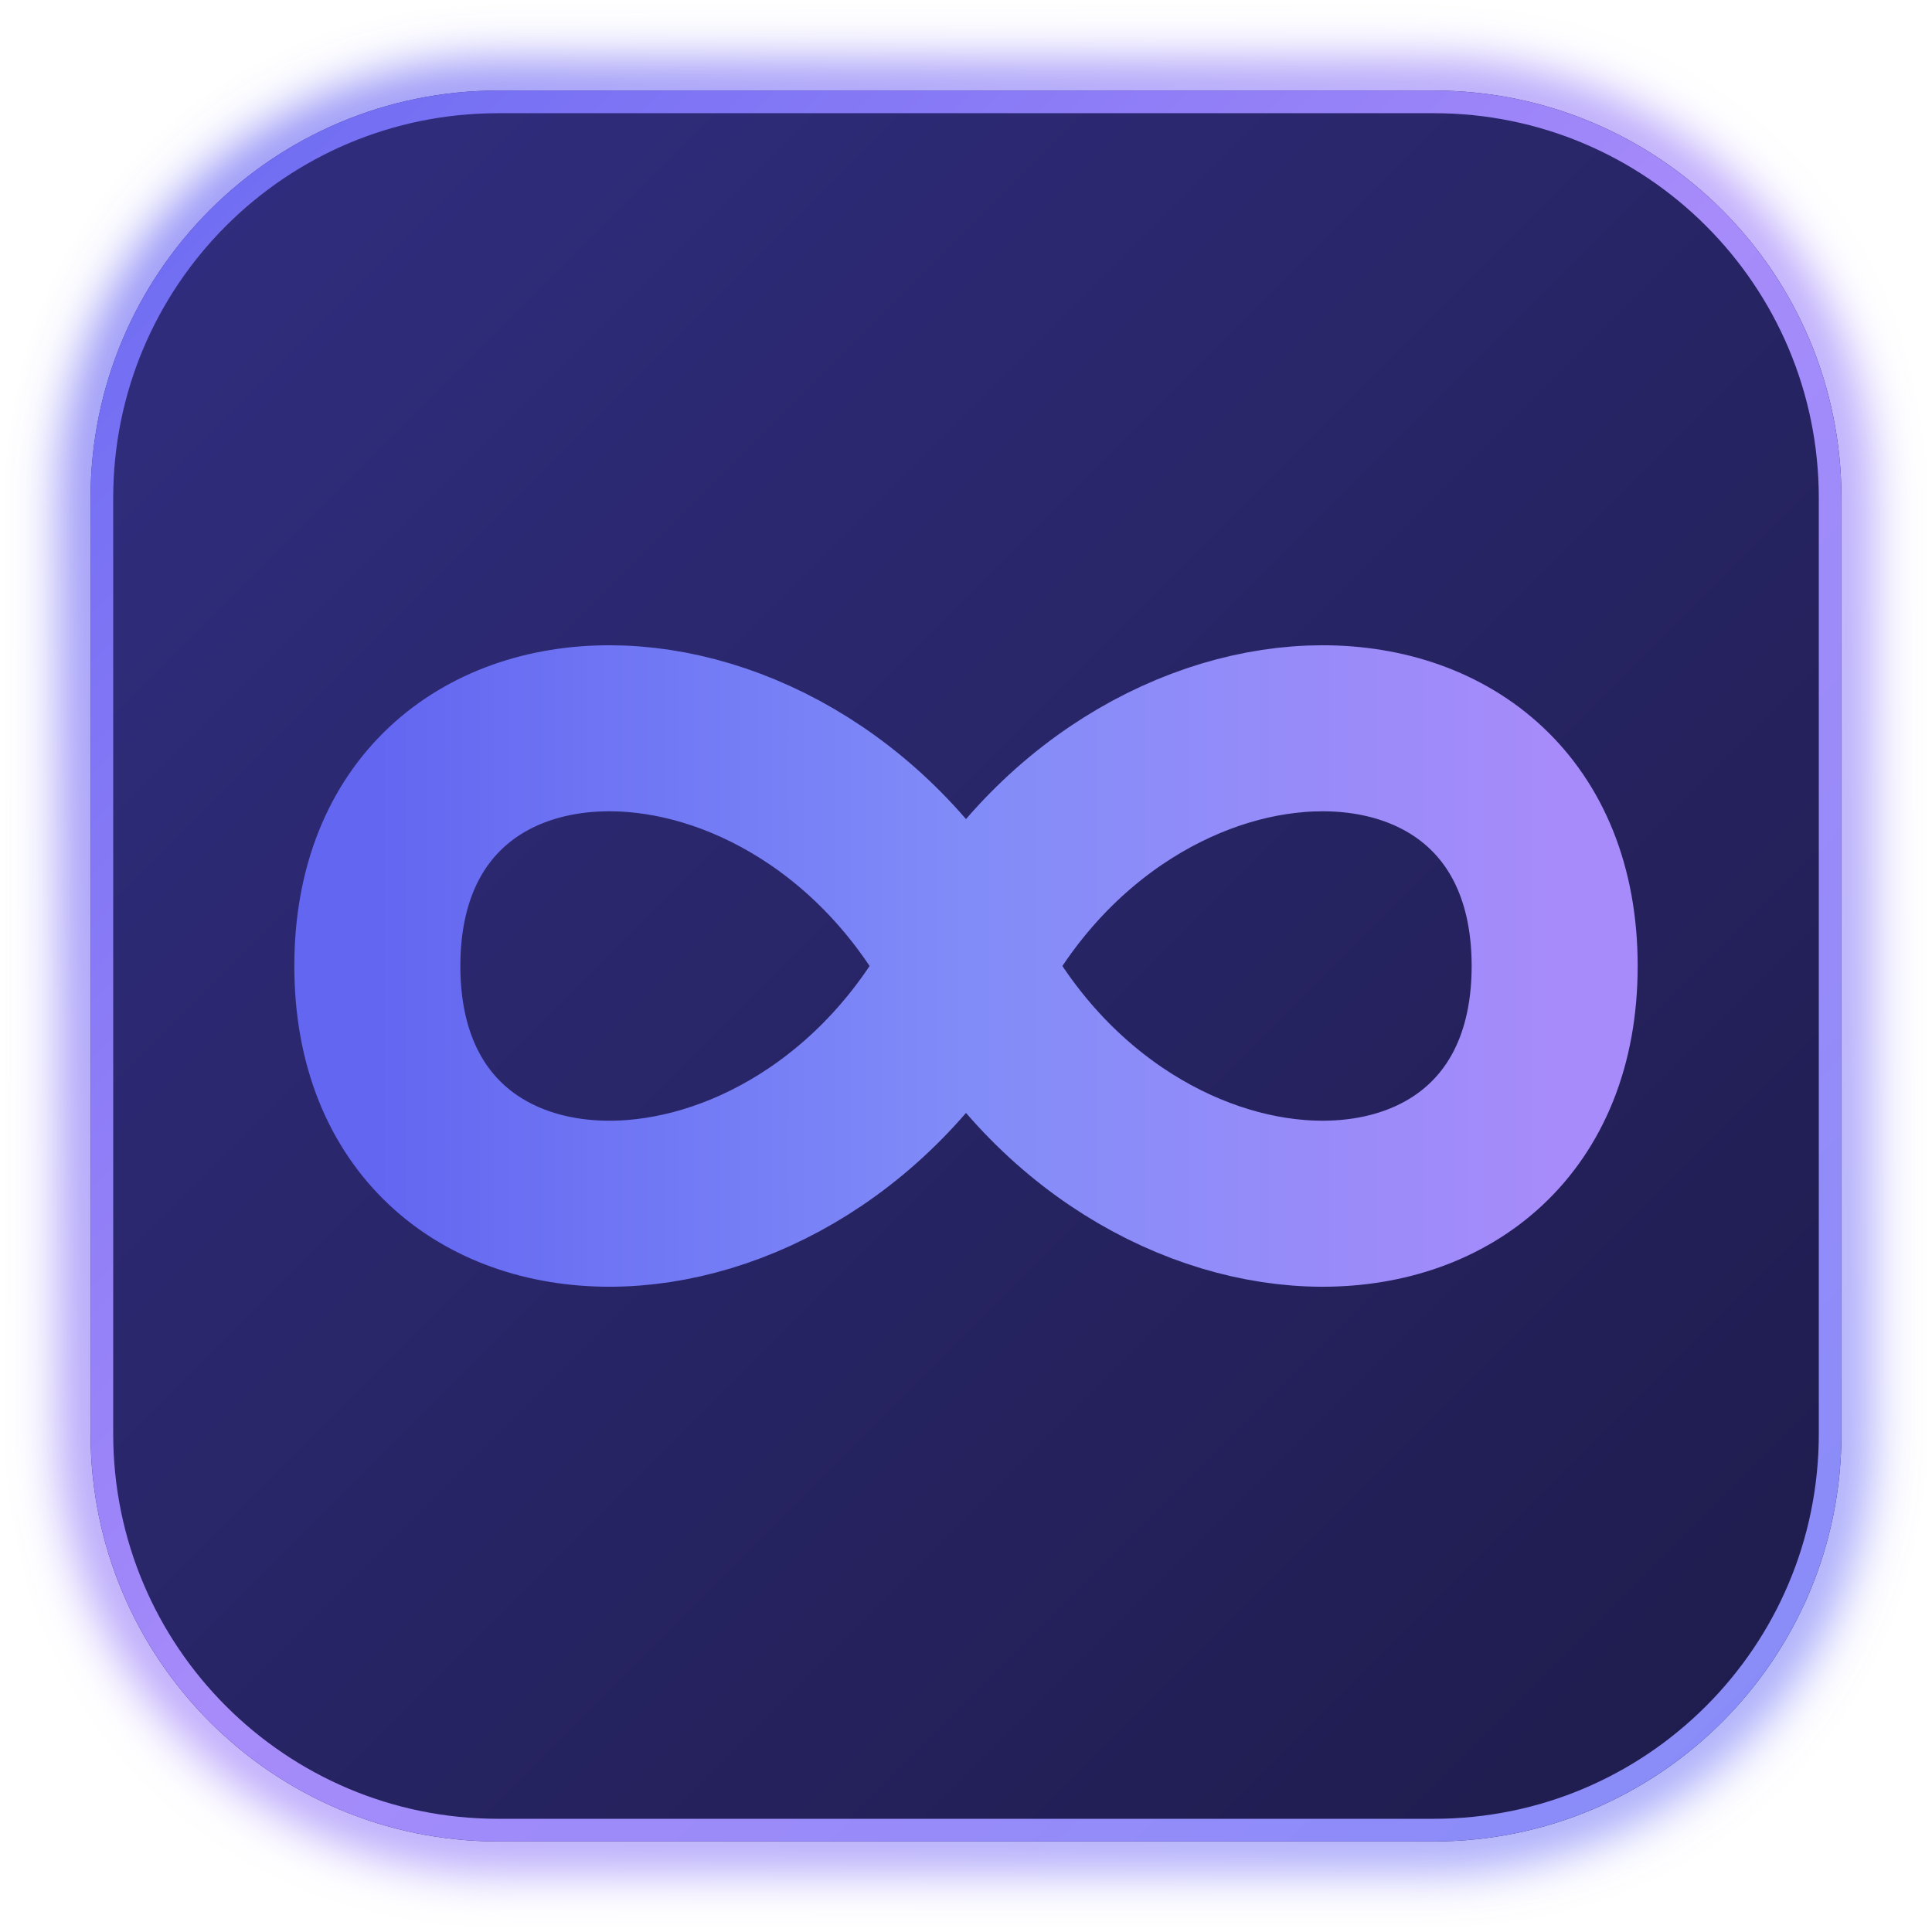
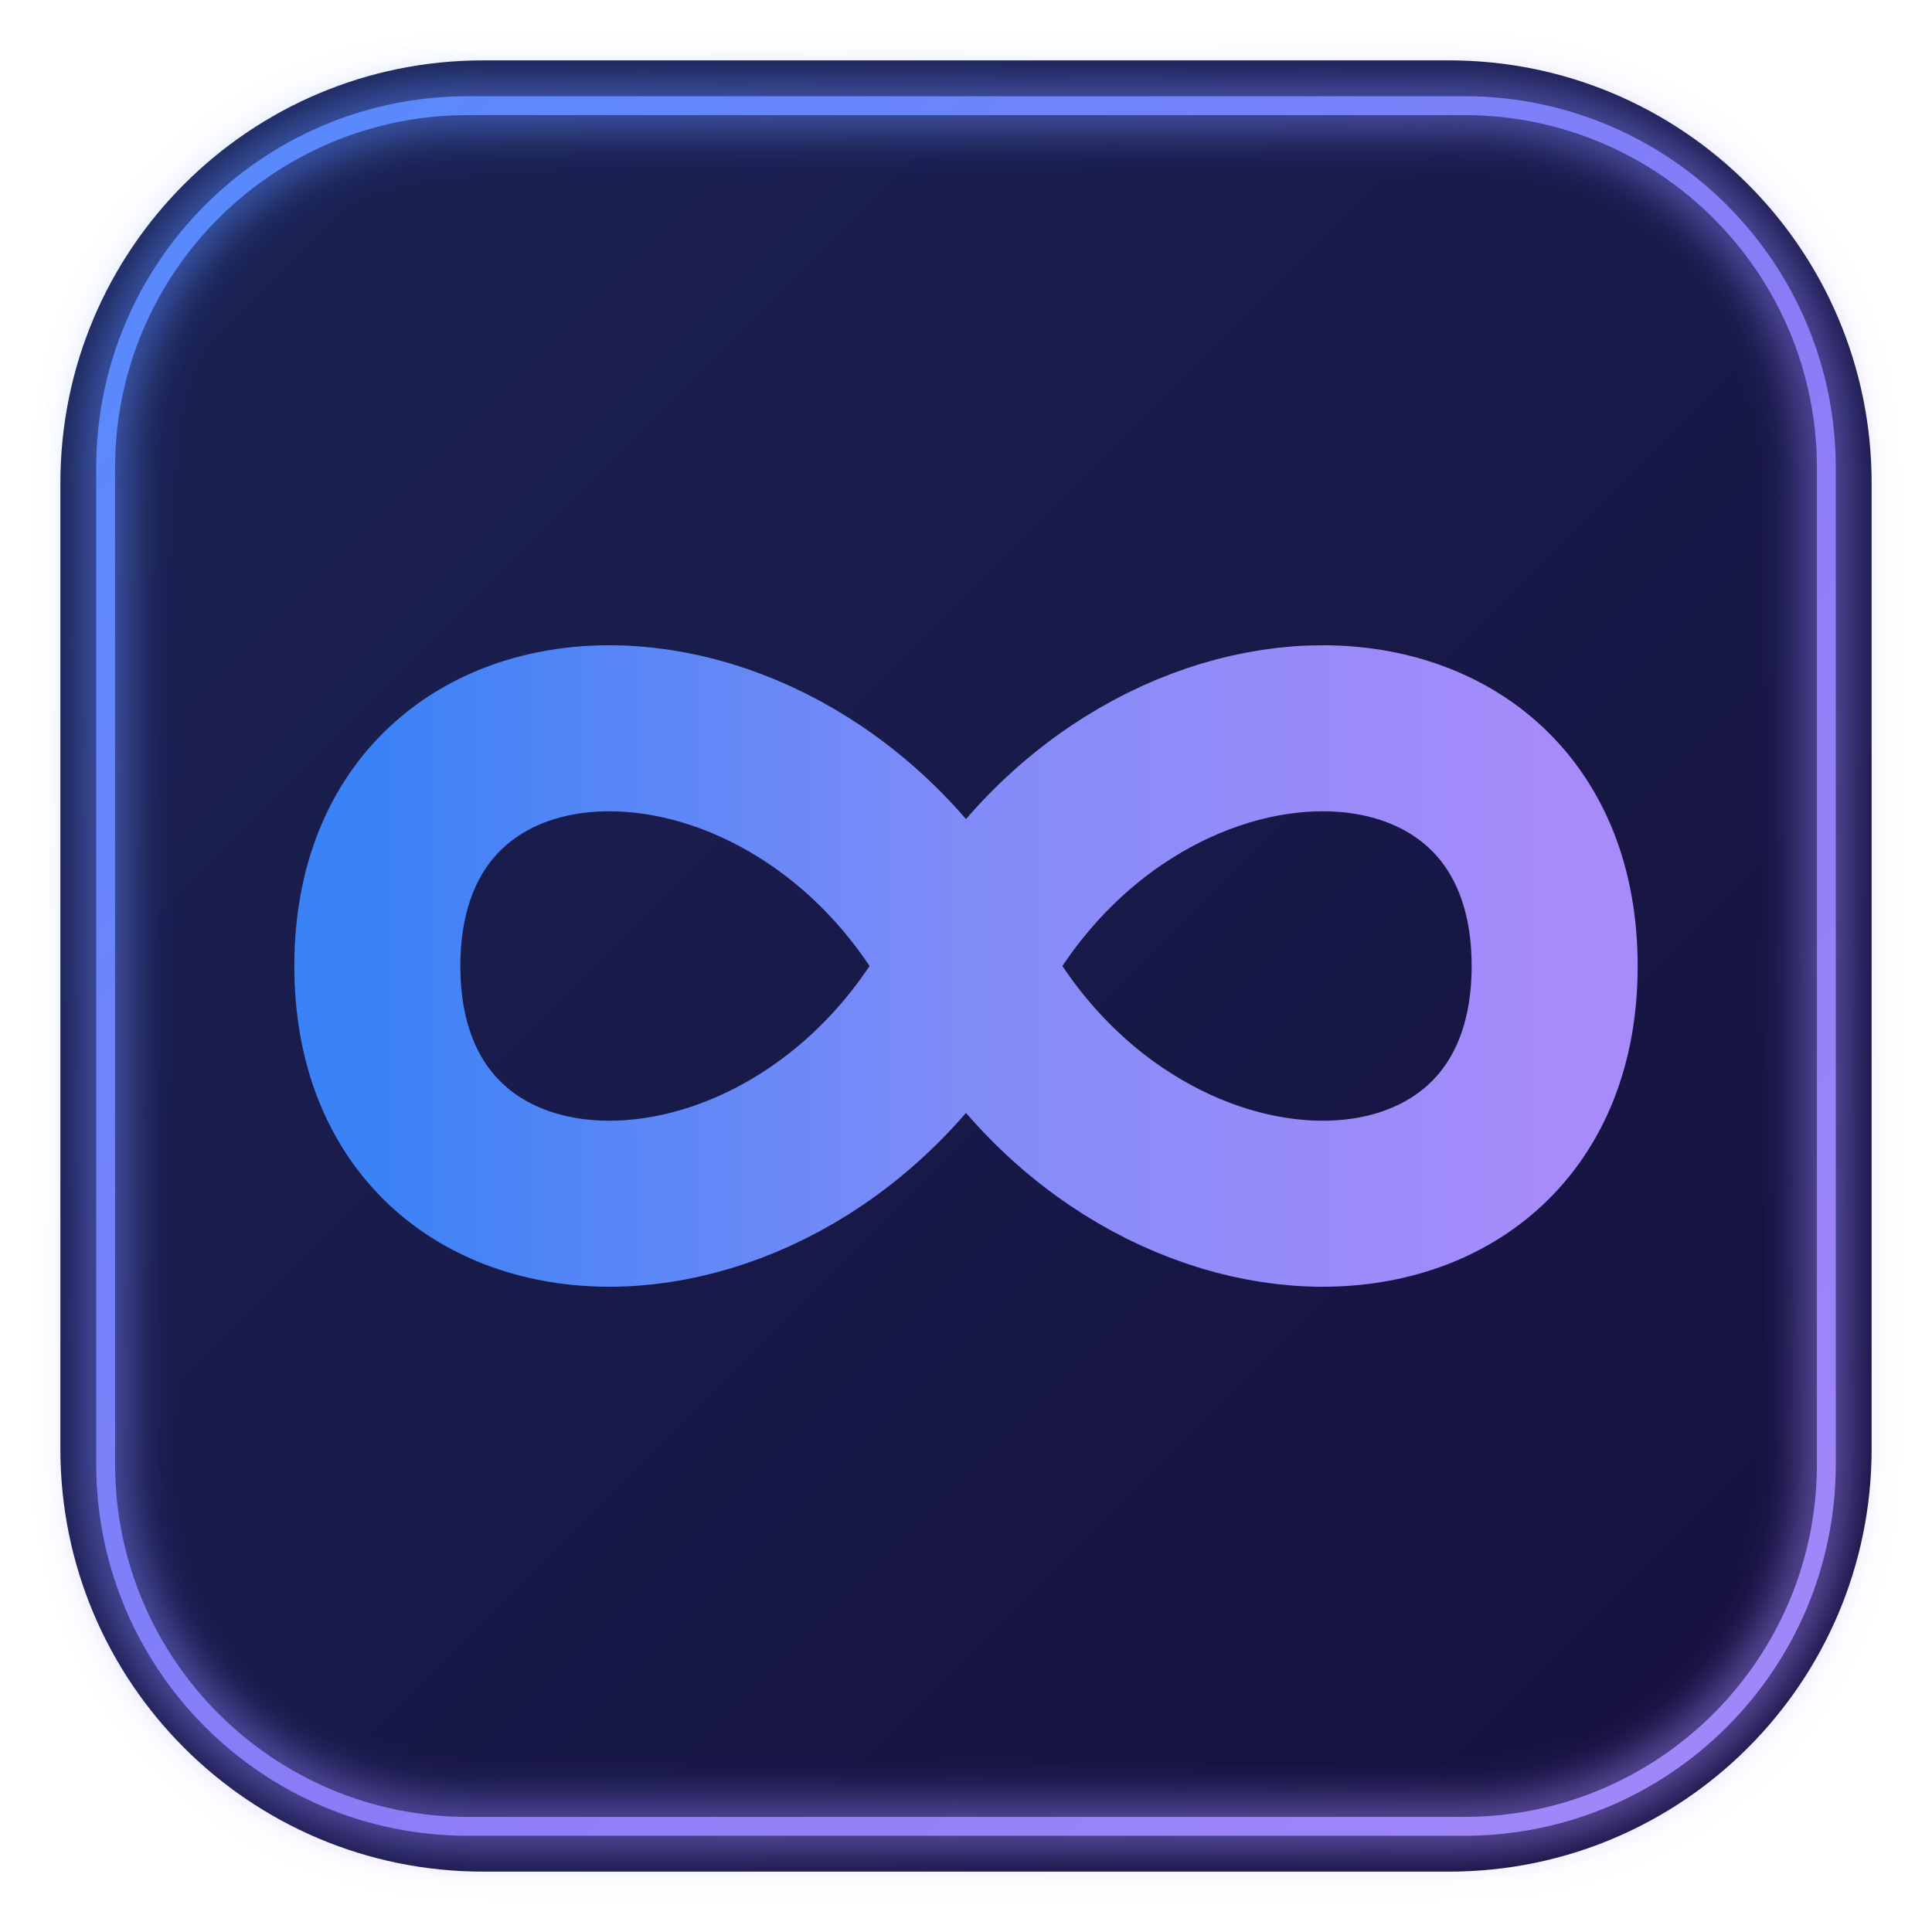
<svg xmlns="http://www.w3.org/2000/svg" viewBox="0 0 512 512" width="512" height="512">
  <defs>
    <linearGradient id="bg" x1="0" y1="0" x2="1" y2="1">
-       <stop offset="0" stop-color="#312E81" />
-       <stop offset="1" stop-color="#1E1B4B" />
+       <stop offset="0" stop-color="#1B2455" />
+       <stop offset="1" stop-color="#150F3D" />
    </linearGradient>
    <linearGradient id="loop" gradientUnits="userSpaceOnUse" x1="100" y1="0" x2="412" y2="0">
-       <stop offset="0" stop-color="#6366F1" />
+       <stop offset="0" stop-color="#3B82F6" />
      <stop offset="0.5" stop-color="#818CF8" />
      <stop offset="1" stop-color="#A78BFA" />
    </linearGradient>
    <linearGradient id="edge" gradientUnits="userSpaceOnUse" x1="0" y1="0" x2="512" y2="512">
-       <stop offset="0" stop-color="#6366F1" />
-       <stop offset="0.5" stop-color="#A78BFA" />
-       <stop offset="1" stop-color="#818CF8" />
+       <stop offset="0" stop-color="#4C8DFF" />
+       <stop offset="0.55" stop-color="#8B7CF6" />
+       <stop offset="1" stop-color="#A78BFA" />
    </linearGradient>
    <filter id="glow" x="-10%" y="-10%" width="120%" height="120%">
-       <feGaussianBlur stdDeviation="7" />
+       <feGaussianBlur stdDeviation="6" />
    </filter>
  </defs>
-   <rect x="24" y="24" width="464" height="464" rx="108" fill="none" stroke="url(#edge)" stroke-width="12" filter="url(#glow)" />
-   <rect x="24" y="24" width="464" height="464" rx="108" fill="url(#bg)" />
+   <rect x="16" y="16" width="480" height="480" rx="112" fill="url(#bg)" />
+   <rect x="28" y="28" width="456" height="456" rx="96" fill="none" stroke="url(#edge)" stroke-width="10" filter="url(#glow)" opacity="0.7" />
+   <rect x="28" y="28" width="456" height="456" rx="96" fill="none" stroke="url(#edge)" stroke-width="5" />
  <path d="M256 256 C300 172 412 172 412 256 C412 340 300 340 256 256 C212 172 100 172 100 256 C100 340 212 340 256 256 Z" fill="none" stroke="url(#loop)" stroke-width="44" stroke-linecap="round" stroke-linejoin="round" />
-   <rect x="27" y="27" width="458" height="458" rx="105" fill="none" stroke="url(#edge)" stroke-width="6" />
</svg>
